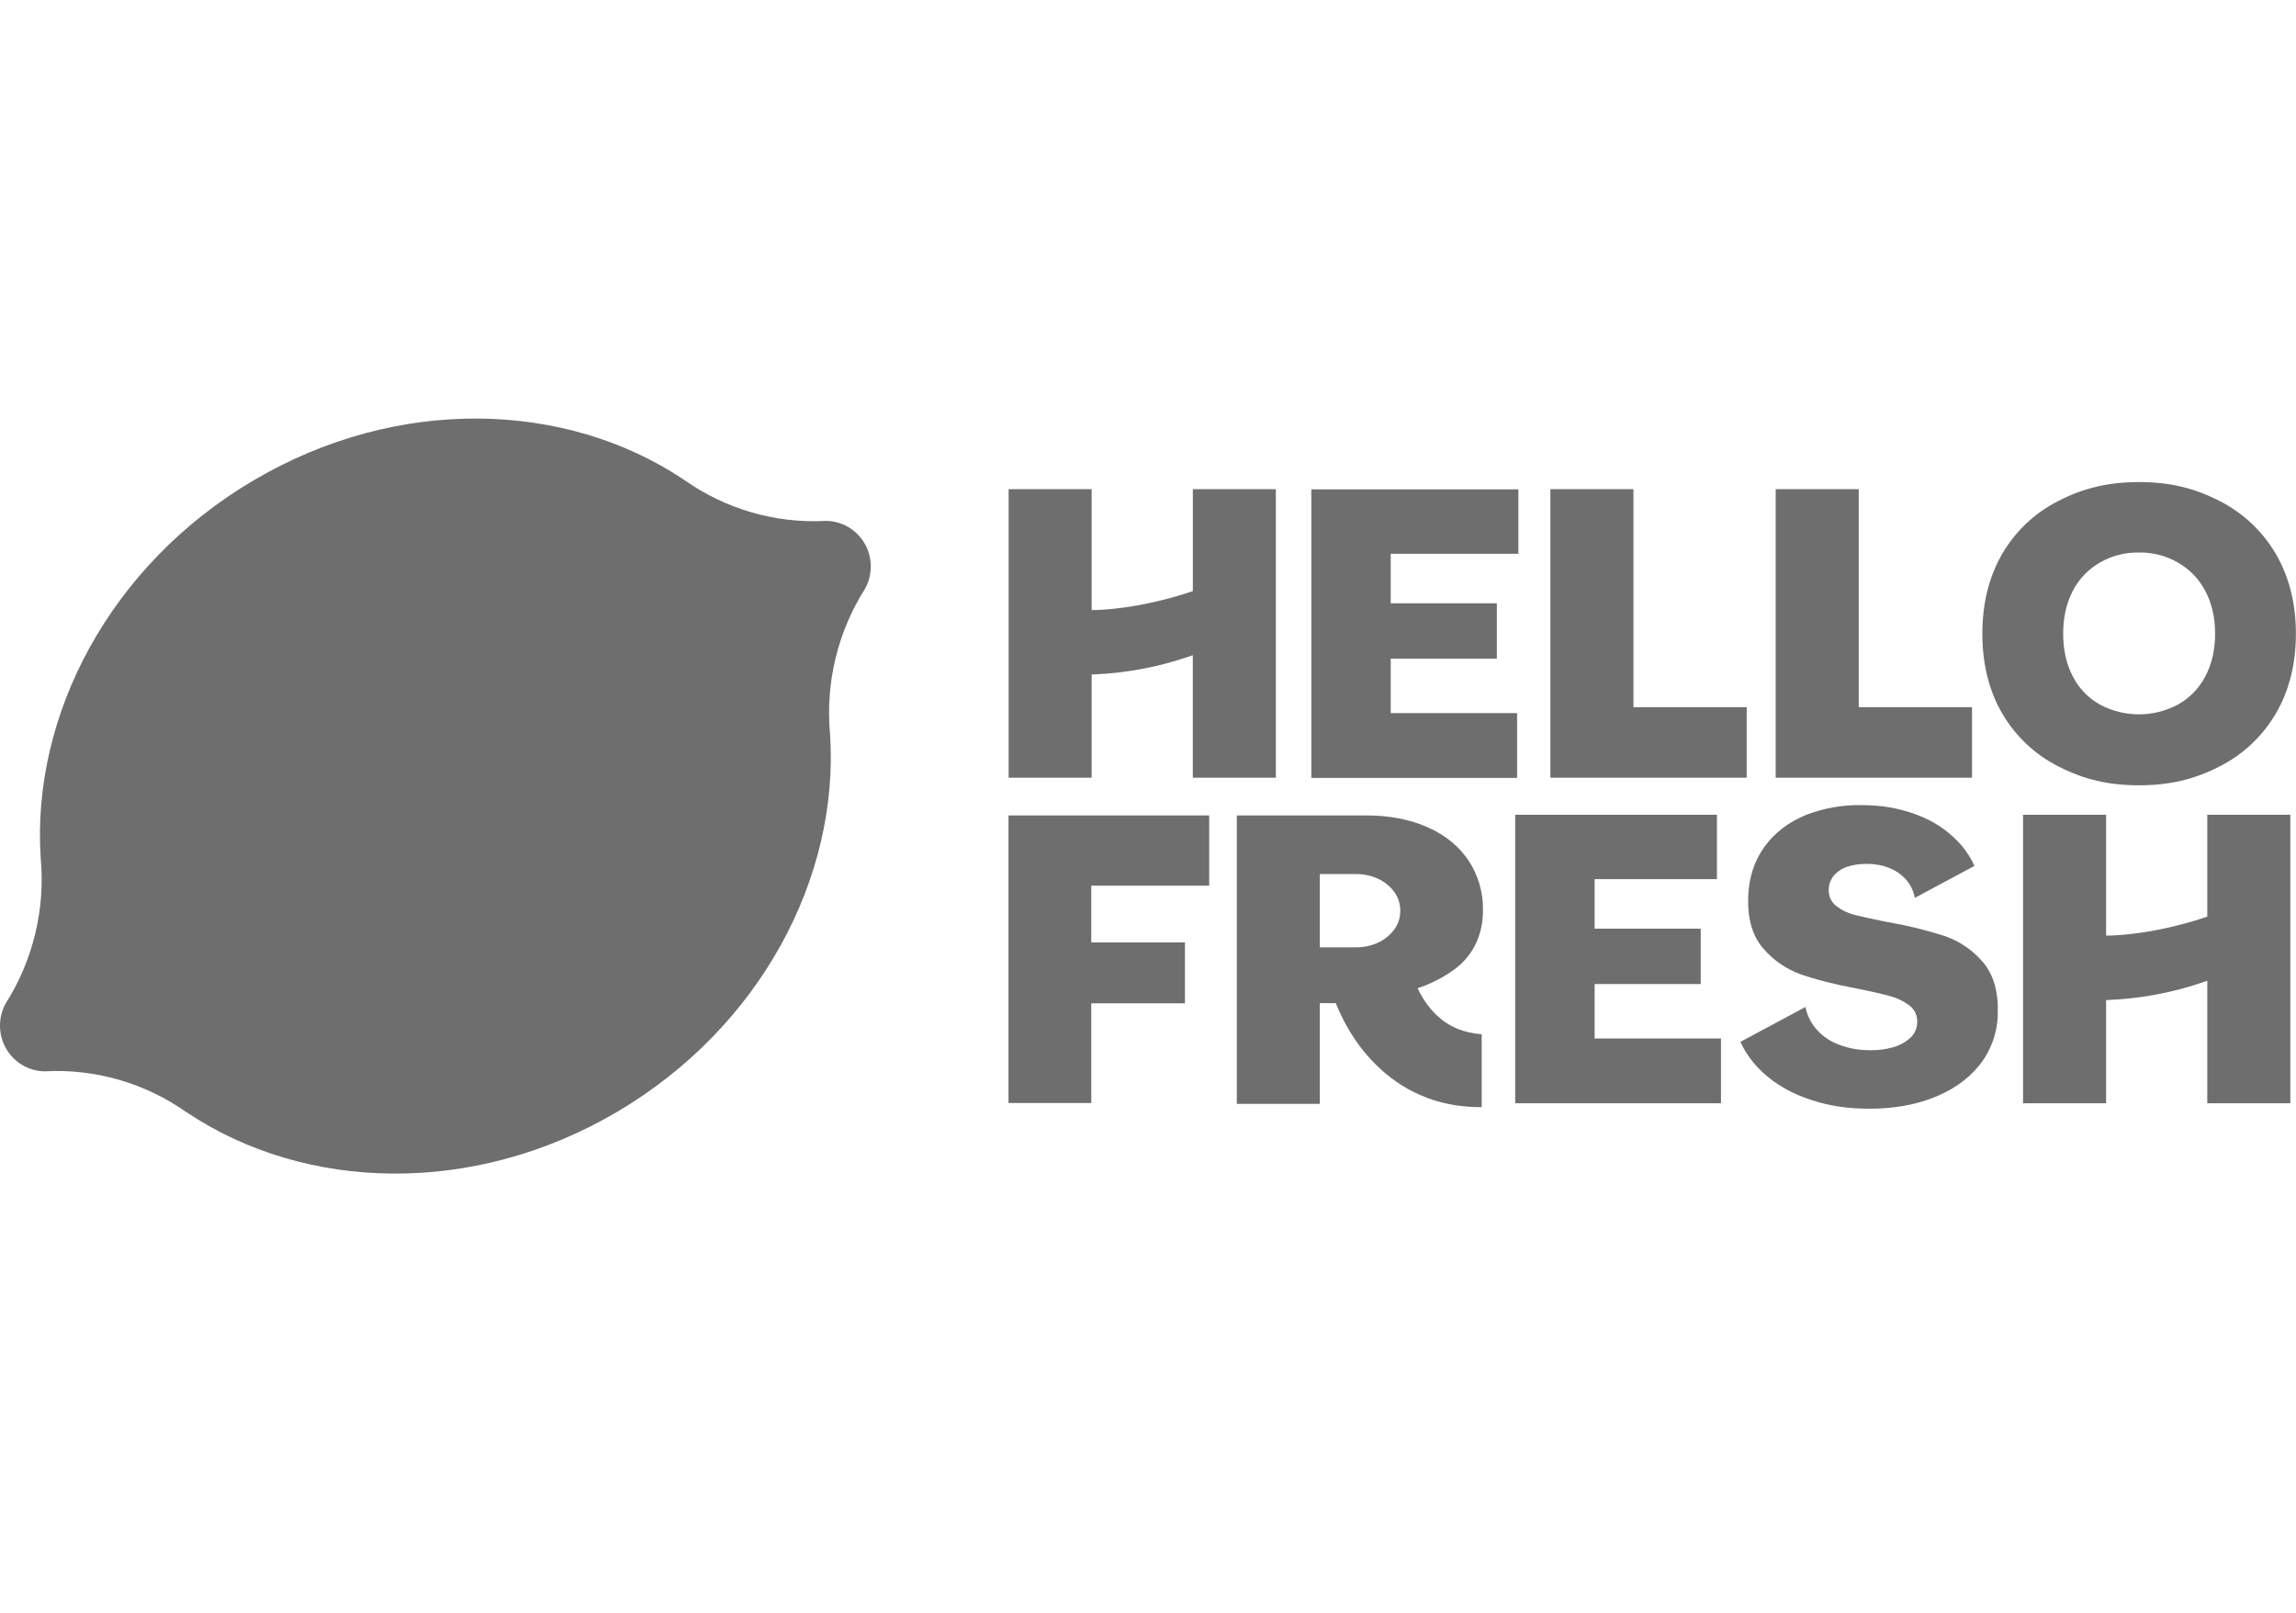
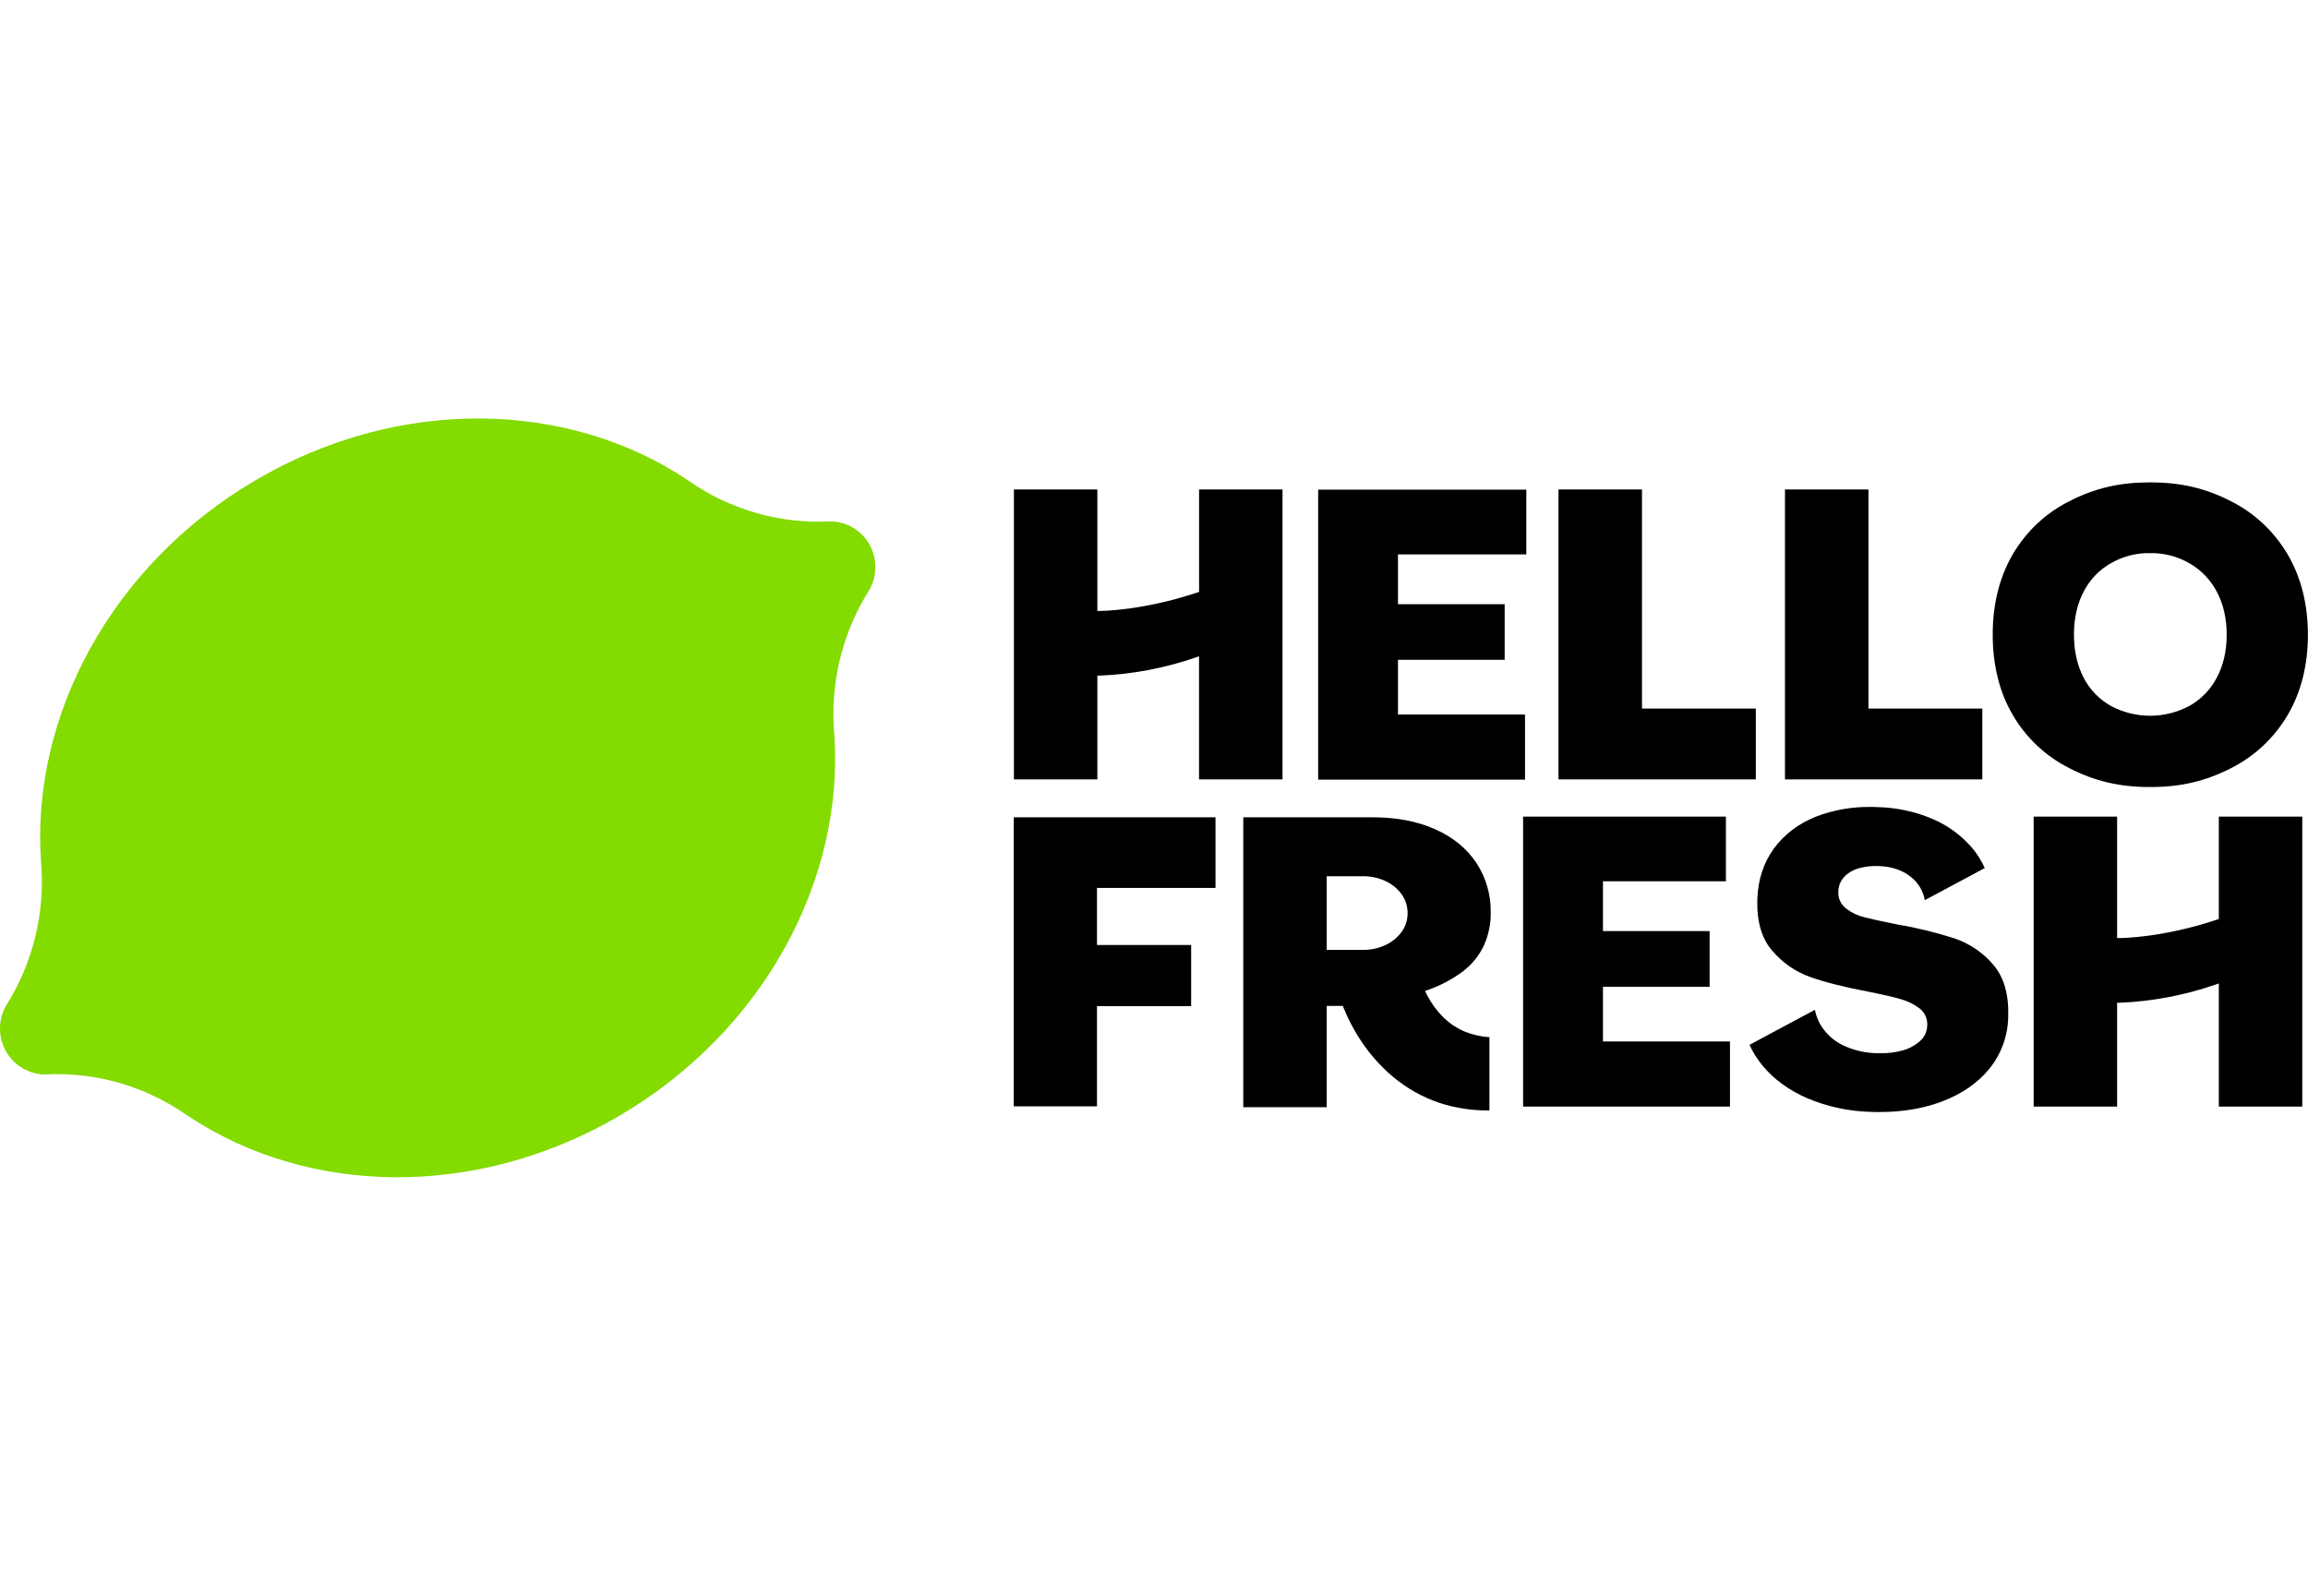
- <svg xmlns="http://www.w3.org/2000/svg" width="94" height="66" viewBox="0 0 94 66" fill="none">
-   <path fill-rule="evenodd" clip-rule="evenodd" d="M35.4 22.248C35.727 22.817 35.734 23.518 35.419 24.094C34.295 25.861 33.789 27.958 33.983 30.051V30.047C34.37 35.905 31.138 42.055 25.257 45.517C19.375 48.978 12.493 48.775 7.653 45.536V45.541C5.953 44.334 3.901 43.74 1.827 43.853C1.176 43.845 0.578 43.491 0.25 42.922C-0.077 42.352 -0.084 41.651 0.232 41.075C1.355 39.308 1.86 37.21 1.666 35.118V35.122C1.281 29.264 4.513 23.115 10.395 19.655C16.276 16.195 23.158 16.397 27.998 19.635C29.699 20.841 31.75 21.435 33.824 21.322C34.474 21.33 35.072 21.681 35.4 22.248Z" fill="#6E6E6E" />
-   <path fill-rule="evenodd" clip-rule="evenodd" d="M62.033 45.161V33.35H70.293V35.985H65.285V38.013H69.629V40.28H65.285V42.509H70.458V45.161H62.033ZM90.368 45.161V40.145L90.237 40.191C88.974 40.628 87.656 40.877 86.322 40.932H86.225V45.16H82.826V33.35H86.225V38.296H86.322C86.402 38.296 88.078 38.287 90.3 37.544L90.368 37.522V33.35H93.767V45.161H90.368ZM41.289 45.15V33.378H49.505V36.255H44.678V38.578H48.513V41.07H44.678V45.15H41.289ZM53.686 31.843V20.032H62.164V22.668H56.937V24.696H61.282V26.962H56.937V29.191H62.111V31.843H53.686V31.843ZM72.698 31.834V20.024H76.098V28.948H80.736V31.834H72.698ZM63.474 31.834V20.024H66.875V28.948H71.511V31.834H63.474ZM87.572 32.145C86.331 32.145 85.315 31.907 84.281 31.376C83.321 30.895 82.52 30.142 81.975 29.209C81.431 28.278 81.159 27.177 81.159 25.938C81.159 24.698 81.431 23.6 81.975 22.667C82.519 21.735 83.32 20.983 84.279 20.502C85.313 19.971 86.329 19.733 87.57 19.733C88.812 19.733 89.826 19.971 90.861 20.502C91.821 20.985 92.624 21.738 93.172 22.67C93.716 23.601 93.996 24.701 93.996 25.941C93.996 27.18 93.719 28.278 93.172 29.211C92.624 30.143 91.822 30.896 90.861 31.378C89.829 31.907 88.813 32.145 87.572 32.145ZM87.572 22.617C87.014 22.605 86.463 22.745 85.978 23.024C85.501 23.293 85.113 23.698 84.861 24.189C84.6 24.687 84.468 25.275 84.468 25.938C84.468 26.601 84.6 27.189 84.861 27.687C85.111 28.176 85.5 28.579 85.978 28.843C86.974 29.374 88.165 29.374 89.161 28.843C89.64 28.579 90.031 28.177 90.286 27.689C90.553 27.189 90.688 26.601 90.688 25.939C90.688 25.277 90.552 24.687 90.286 24.188C90.03 23.699 89.639 23.295 89.161 23.025C88.677 22.747 88.129 22.606 87.572 22.617V22.617ZM48.834 31.834V26.819L48.703 26.865C47.441 27.301 46.123 27.551 44.791 27.606H44.693V31.834H41.294V20.024H44.693V24.971H44.791C44.87 24.971 46.545 24.962 48.768 24.219L48.836 24.197V20.024H52.234V31.834H48.834ZM76.546 45.383C76.43 45.383 76.312 45.383 76.193 45.376C75.308 45.355 74.435 45.168 73.618 44.826C72.861 44.498 72.236 44.045 71.773 43.478C71.564 43.225 71.39 42.946 71.254 42.646L73.917 41.219C73.976 41.517 74.103 41.798 74.288 42.038C74.52 42.334 74.822 42.566 75.167 42.712C75.572 42.886 76.006 42.979 76.446 42.987H76.612C76.907 42.992 77.201 42.954 77.485 42.874C77.75 42.804 77.995 42.672 78.201 42.49C78.379 42.332 78.484 42.107 78.492 41.868C78.513 41.59 78.391 41.32 78.169 41.154C77.941 40.984 77.684 40.859 77.411 40.784C77.125 40.7 76.668 40.595 76.052 40.471C75.104 40.293 74.318 40.093 73.713 39.878C73.114 39.662 72.581 39.29 72.169 38.799C71.742 38.302 71.541 37.595 71.573 36.697C71.601 35.917 71.827 35.23 72.243 34.655C72.66 34.08 73.24 33.641 73.965 33.348C74.672 33.079 75.422 32.946 76.178 32.956C76.274 32.956 76.371 32.956 76.469 32.962C77.235 32.979 77.991 33.141 78.698 33.439C79.318 33.701 79.87 34.102 80.312 34.614C80.524 34.864 80.7 35.144 80.835 35.445L78.395 36.752C78.325 36.374 78.12 36.035 77.82 35.8C77.48 35.529 77.043 35.382 76.516 35.363H76.395C76.157 35.36 75.921 35.392 75.693 35.459C75.469 35.52 75.266 35.641 75.106 35.81C74.96 35.97 74.876 36.178 74.871 36.395C74.852 36.667 74.971 36.929 75.186 37.092C75.402 37.259 75.65 37.379 75.914 37.446C76.186 37.514 76.637 37.616 77.263 37.74C78.055 37.874 78.837 38.064 79.603 38.31C80.218 38.518 80.765 38.891 81.187 39.389C81.619 39.892 81.822 40.608 81.79 41.516C81.775 42.281 81.507 43.018 81.03 43.61C80.554 44.202 79.888 44.658 79.059 44.967C78.314 45.244 77.469 45.383 76.546 45.383ZM60.6 45.318C59.939 45.321 59.281 45.22 58.65 45.018C58.3 44.901 57.96 44.751 57.636 44.572C57.315 44.39 57.01 44.179 56.726 43.941C56.178 43.479 55.705 42.931 55.325 42.319C55.142 42.025 54.978 41.719 54.835 41.404C54.793 41.31 54.753 41.216 54.714 41.122L54.689 41.061H54.034V45.185H50.636V33.378H55.937C56.88 33.378 57.726 33.541 58.452 33.864C59.178 34.187 59.735 34.645 60.126 35.229C60.521 35.827 60.726 36.533 60.714 37.253C60.721 37.718 60.625 38.179 60.434 38.602C60.243 39.007 59.96 39.36 59.608 39.633C59.163 39.969 58.67 40.232 58.145 40.414L58.037 40.451L58.125 40.627C58.299 40.962 58.524 41.267 58.792 41.532C58.918 41.654 59.054 41.765 59.199 41.863C59.346 41.958 59.5 42.04 59.66 42.108C59.98 42.236 60.318 42.312 60.661 42.335V45.318H60.6ZM54.034 38.778H55.523C55.825 38.78 56.124 38.717 56.4 38.594C56.663 38.478 56.892 38.297 57.068 38.068C57.239 37.845 57.33 37.569 57.328 37.287C57.332 36.998 57.24 36.717 57.068 36.488C56.892 36.259 56.663 36.078 56.4 35.962C56.124 35.839 55.825 35.776 55.523 35.778H54.034V38.778Z" fill="#6E6E6E" />
+ <svg xmlns="http://www.w3.org/2000/svg" width="94" height="65" viewBox="0 0 94 65" fill="none">
+   <path fill-rule="evenodd" clip-rule="evenodd" d="M35.4 22.162C35.727 22.731 35.734 23.432 35.419 24.008C34.295 25.775 33.789 27.872 33.983 29.965V29.961C34.37 35.819 31.138 41.969 25.257 45.431C19.375 48.892 12.493 48.689 7.653 45.45V45.455C5.953 44.248 3.901 43.654 1.827 43.767C1.176 43.759 0.578 43.405 0.25 42.836C-0.077 42.266 -0.084 41.565 0.232 40.989C1.355 39.222 1.86 37.124 1.666 35.032V35.036C1.281 29.177 4.513 23.029 10.395 19.569C16.276 16.109 23.158 16.311 27.998 19.549C29.699 20.755 31.75 21.349 33.824 21.236C34.474 21.244 35.072 21.595 35.4 22.162Z" fill="#83DB00" />
+   <path fill-rule="evenodd" clip-rule="evenodd" d="M62.033 45.075V33.264H70.293V35.899H65.285V37.927H69.629V40.194H65.285V42.423H70.458V45.075H62.033ZM90.368 45.075V40.059L90.237 40.105C88.974 40.542 87.656 40.791 86.322 40.846H86.225V45.074H82.826V33.264H86.225V38.21H86.322C86.402 38.21 88.078 38.201 90.3 37.458L90.368 37.436V33.264H93.767V45.075H90.368ZM41.289 45.064V33.292H49.505V36.169H44.678V38.492H48.513V40.984H44.678V45.064H41.289ZM53.686 31.757V19.946H62.164V22.582H56.937V24.61H61.282V26.876H56.937V29.105H62.111V31.757H53.686V31.757ZM72.698 31.748V19.938H76.098V28.862H80.736V31.748H72.698ZM63.474 31.748V19.938H66.875V28.862H71.511V31.748H63.474ZM87.572 32.059C86.331 32.059 85.315 31.821 84.281 31.29C83.321 30.809 82.52 30.056 81.975 29.123C81.431 28.192 81.159 27.091 81.159 25.852C81.159 24.612 81.431 23.514 81.975 22.581C82.519 21.649 83.32 20.897 84.279 20.416C85.313 19.885 86.329 19.648 87.57 19.648C88.812 19.648 89.826 19.885 90.861 20.416C91.822 20.899 92.624 21.652 93.172 22.584C93.716 23.515 93.996 24.615 93.996 25.855C93.996 27.094 93.719 28.192 93.172 29.125C92.624 30.057 91.822 30.809 90.861 31.292C89.829 31.821 88.813 32.059 87.572 32.059ZM87.572 22.531C87.014 22.519 86.463 22.659 85.978 22.938C85.501 23.207 85.113 23.612 84.861 24.103C84.6 24.601 84.468 25.189 84.468 25.852C84.468 26.515 84.6 27.102 84.861 27.601C85.111 28.09 85.5 28.493 85.978 28.758C86.974 29.288 88.165 29.288 89.161 28.758C89.64 28.492 90.031 28.091 90.286 27.602C90.553 27.103 90.688 26.515 90.688 25.853C90.688 25.191 90.552 24.601 90.286 24.102C90.03 23.613 89.639 23.209 89.161 22.939C88.677 22.661 88.129 22.52 87.572 22.531V22.531ZM48.834 31.748V26.733L48.703 26.779C47.441 27.215 46.123 27.465 44.791 27.52H44.693V31.748H41.294V19.938H44.693V24.885H44.791C44.87 24.885 46.545 24.876 48.768 24.133L48.836 24.111V19.938H52.234V31.748H48.834ZM76.546 45.297C76.43 45.297 76.312 45.297 76.193 45.29C75.308 45.269 74.435 45.082 73.618 44.74C72.861 44.412 72.236 43.959 71.773 43.392C71.564 43.139 71.39 42.859 71.254 42.56L73.917 41.133C73.976 41.431 74.103 41.712 74.288 41.952C74.52 42.248 74.822 42.48 75.167 42.626C75.572 42.8 76.006 42.893 76.446 42.901H76.612C76.907 42.906 77.201 42.867 77.485 42.788C77.75 42.718 77.995 42.586 78.201 42.404C78.379 42.246 78.484 42.021 78.492 41.782C78.513 41.503 78.391 41.234 78.169 41.068C77.941 40.898 77.684 40.773 77.411 40.698C77.125 40.614 76.668 40.509 76.052 40.385C75.104 40.207 74.318 40.007 73.713 39.792C73.114 39.576 72.581 39.204 72.169 38.713C71.742 38.216 71.541 37.509 71.573 36.611C71.601 35.831 71.827 35.144 72.243 34.569C72.66 33.994 73.24 33.554 73.965 33.262C74.672 32.992 75.422 32.86 76.178 32.87C76.274 32.87 76.371 32.87 76.469 32.876C77.235 32.893 77.991 33.055 78.698 33.353C79.318 33.615 79.87 34.016 80.312 34.528C80.524 34.778 80.7 35.058 80.835 35.359L78.395 36.666C78.325 36.288 78.12 35.949 77.82 35.713C77.48 35.443 77.043 35.296 76.516 35.277H76.395C76.157 35.274 75.921 35.306 75.693 35.372C75.469 35.434 75.266 35.555 75.106 35.724C74.96 35.884 74.876 36.092 74.871 36.309C74.852 36.581 74.971 36.843 75.186 37.006C75.402 37.173 75.65 37.293 75.914 37.359C76.186 37.428 76.637 37.53 77.263 37.654C78.055 37.788 78.837 37.978 79.603 38.224C80.218 38.432 80.765 38.804 81.187 39.302C81.619 39.806 81.822 40.522 81.79 41.43C81.775 42.194 81.507 42.931 81.03 43.524C80.554 44.116 79.888 44.572 79.059 44.88C78.314 45.158 77.469 45.297 76.546 45.297ZM60.6 45.232C59.939 45.235 59.281 45.134 58.65 44.932C58.3 44.815 57.96 44.665 57.636 44.486C57.315 44.303 57.01 44.093 56.726 43.855C56.178 43.393 55.705 42.845 55.325 42.233C55.142 41.939 54.978 41.633 54.835 41.318C54.793 41.224 54.753 41.13 54.714 41.036L54.689 40.974H54.034V45.099H50.636V33.292H55.937C56.88 33.292 57.726 33.455 58.452 33.778C59.178 34.1 59.735 34.559 60.126 35.143C60.521 35.741 60.726 36.447 60.714 37.167C60.721 37.632 60.625 38.093 60.434 38.516C60.243 38.921 59.96 39.274 59.608 39.547C59.163 39.883 58.67 40.146 58.145 40.328L58.037 40.365L58.125 40.541C58.299 40.876 58.524 41.181 58.792 41.446C58.918 41.568 59.054 41.679 59.199 41.777C59.346 41.872 59.5 41.954 59.66 42.022C59.98 42.15 60.318 42.226 60.661 42.249V45.232H60.6ZM54.034 38.692H55.523C55.825 38.694 56.124 38.631 56.4 38.508C56.663 38.392 56.892 38.211 57.068 37.982C57.239 37.759 57.33 37.483 57.328 37.201C57.332 36.912 57.24 36.631 57.068 36.402C56.892 36.173 56.663 35.992 56.4 35.876C56.124 35.753 55.825 35.69 55.523 35.692H54.034V38.692Z" fill="black" />
</svg>
